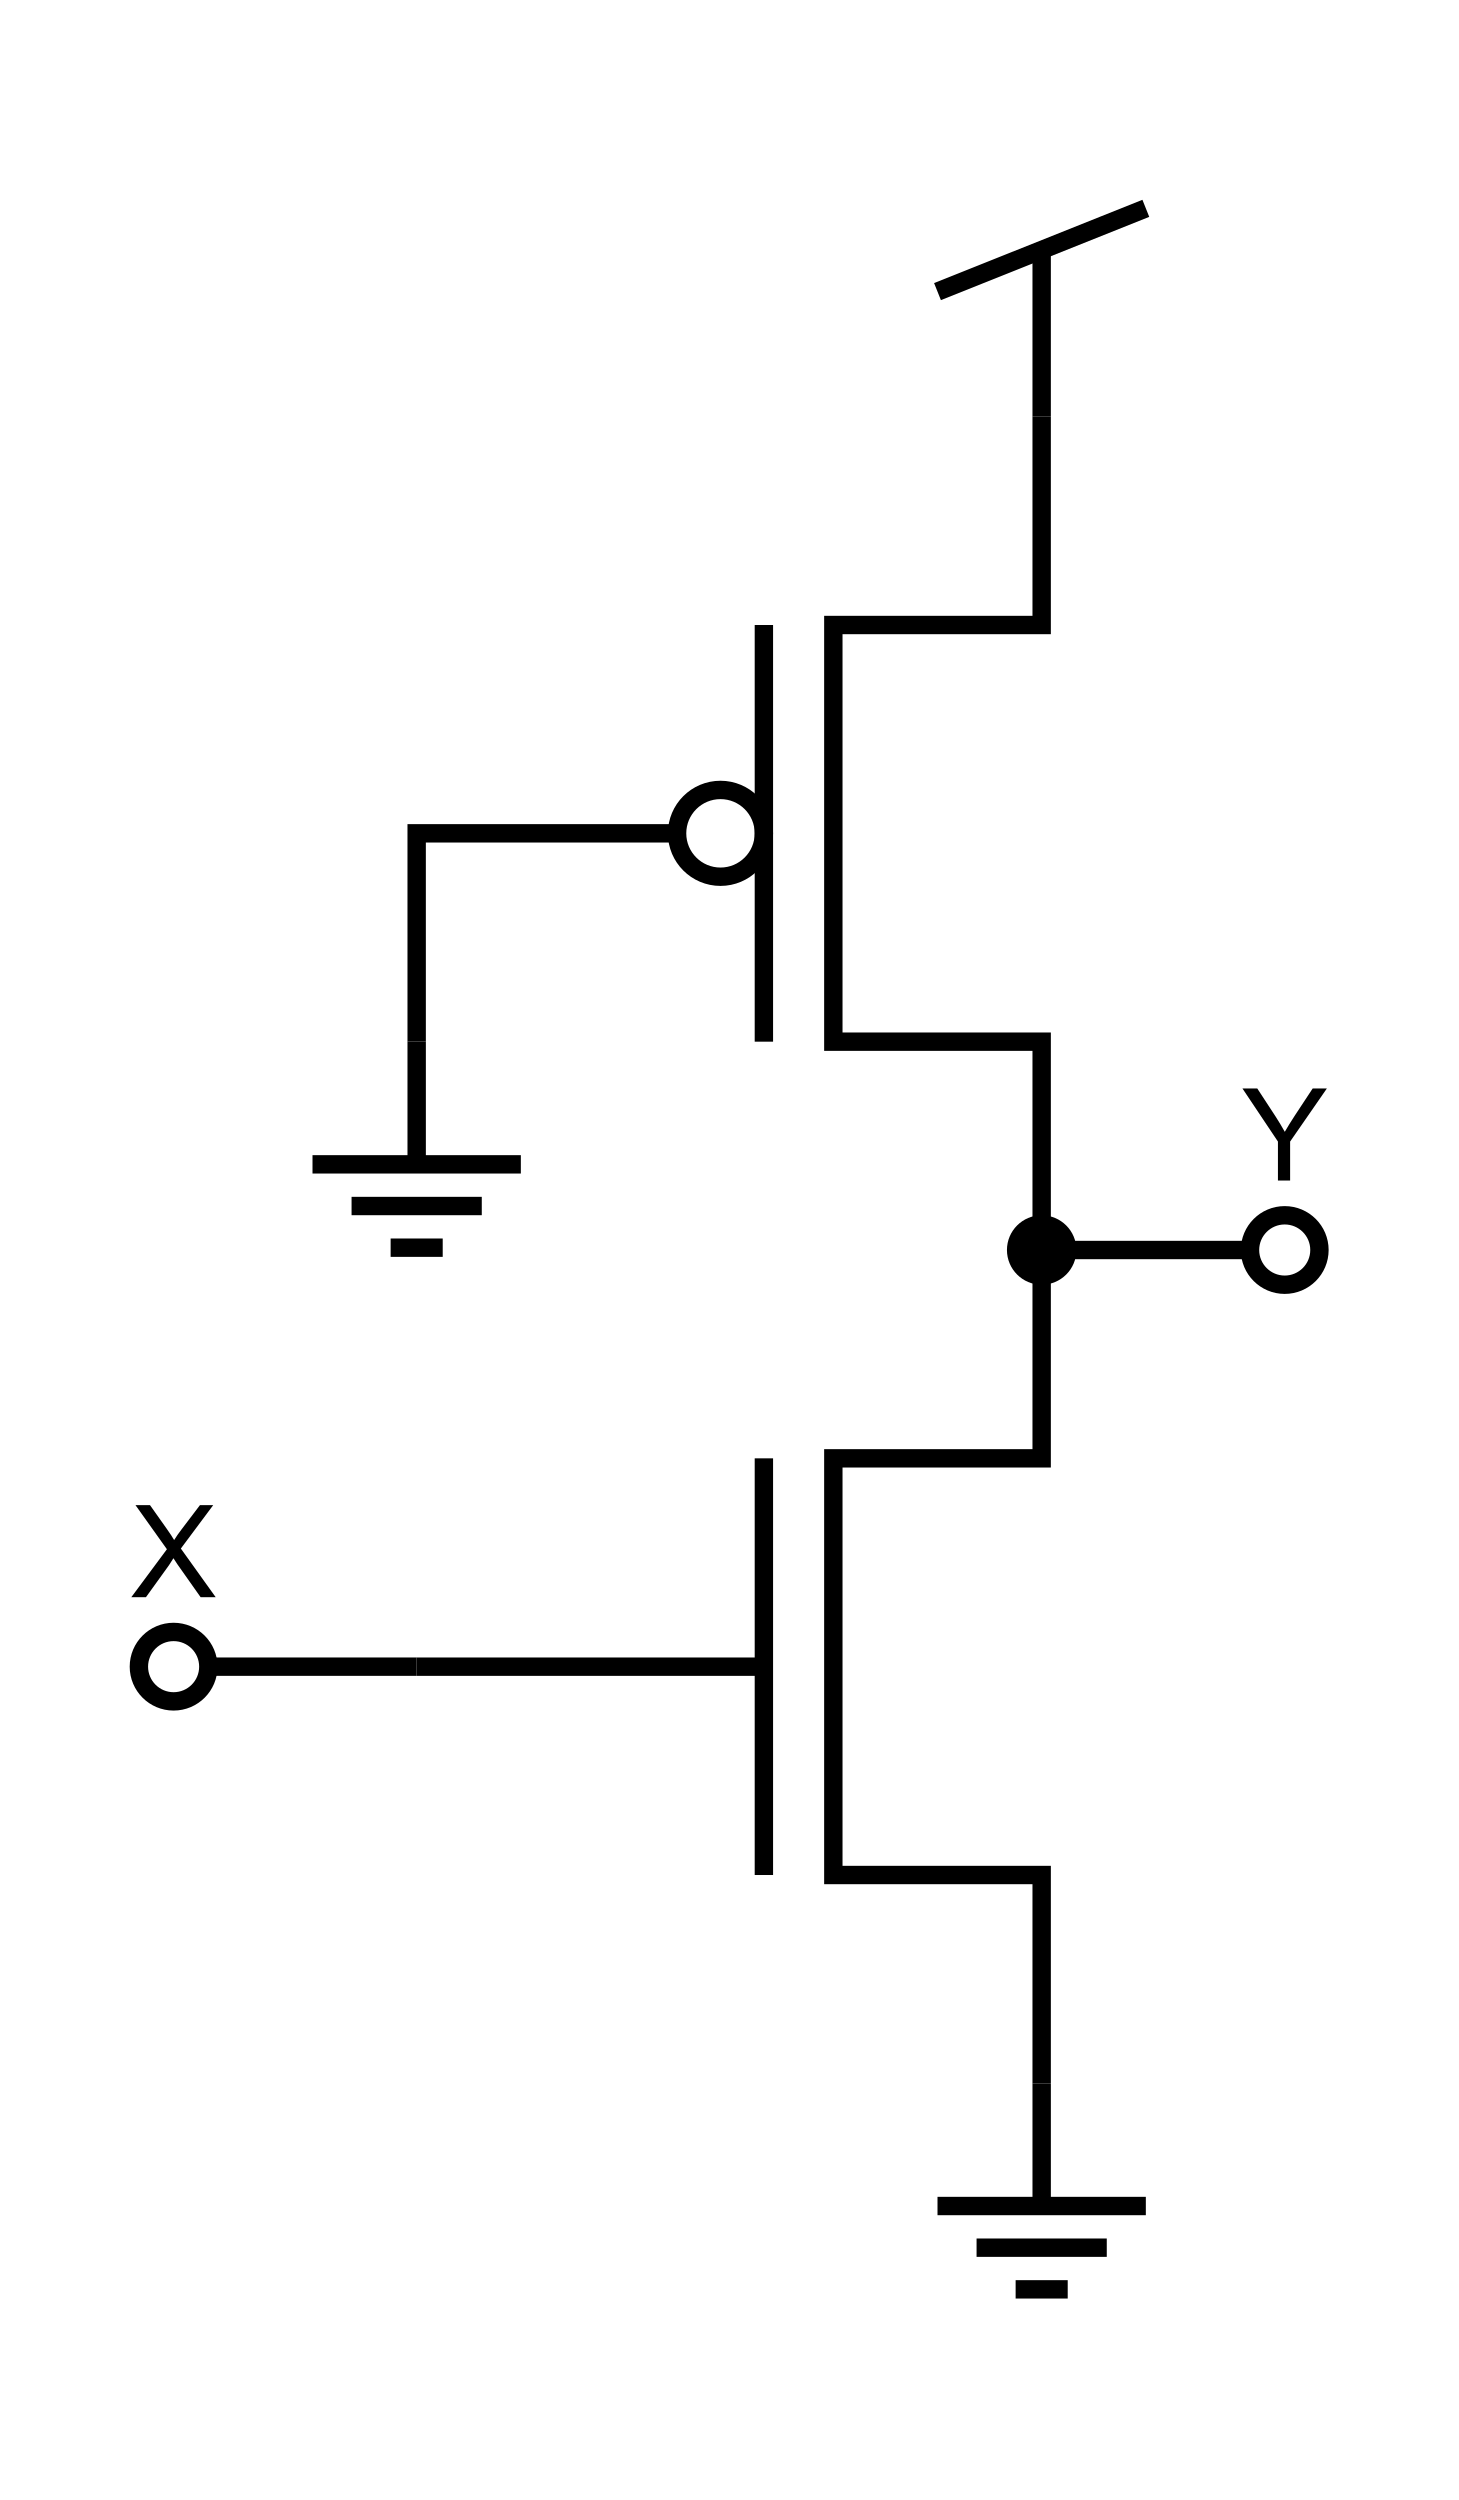
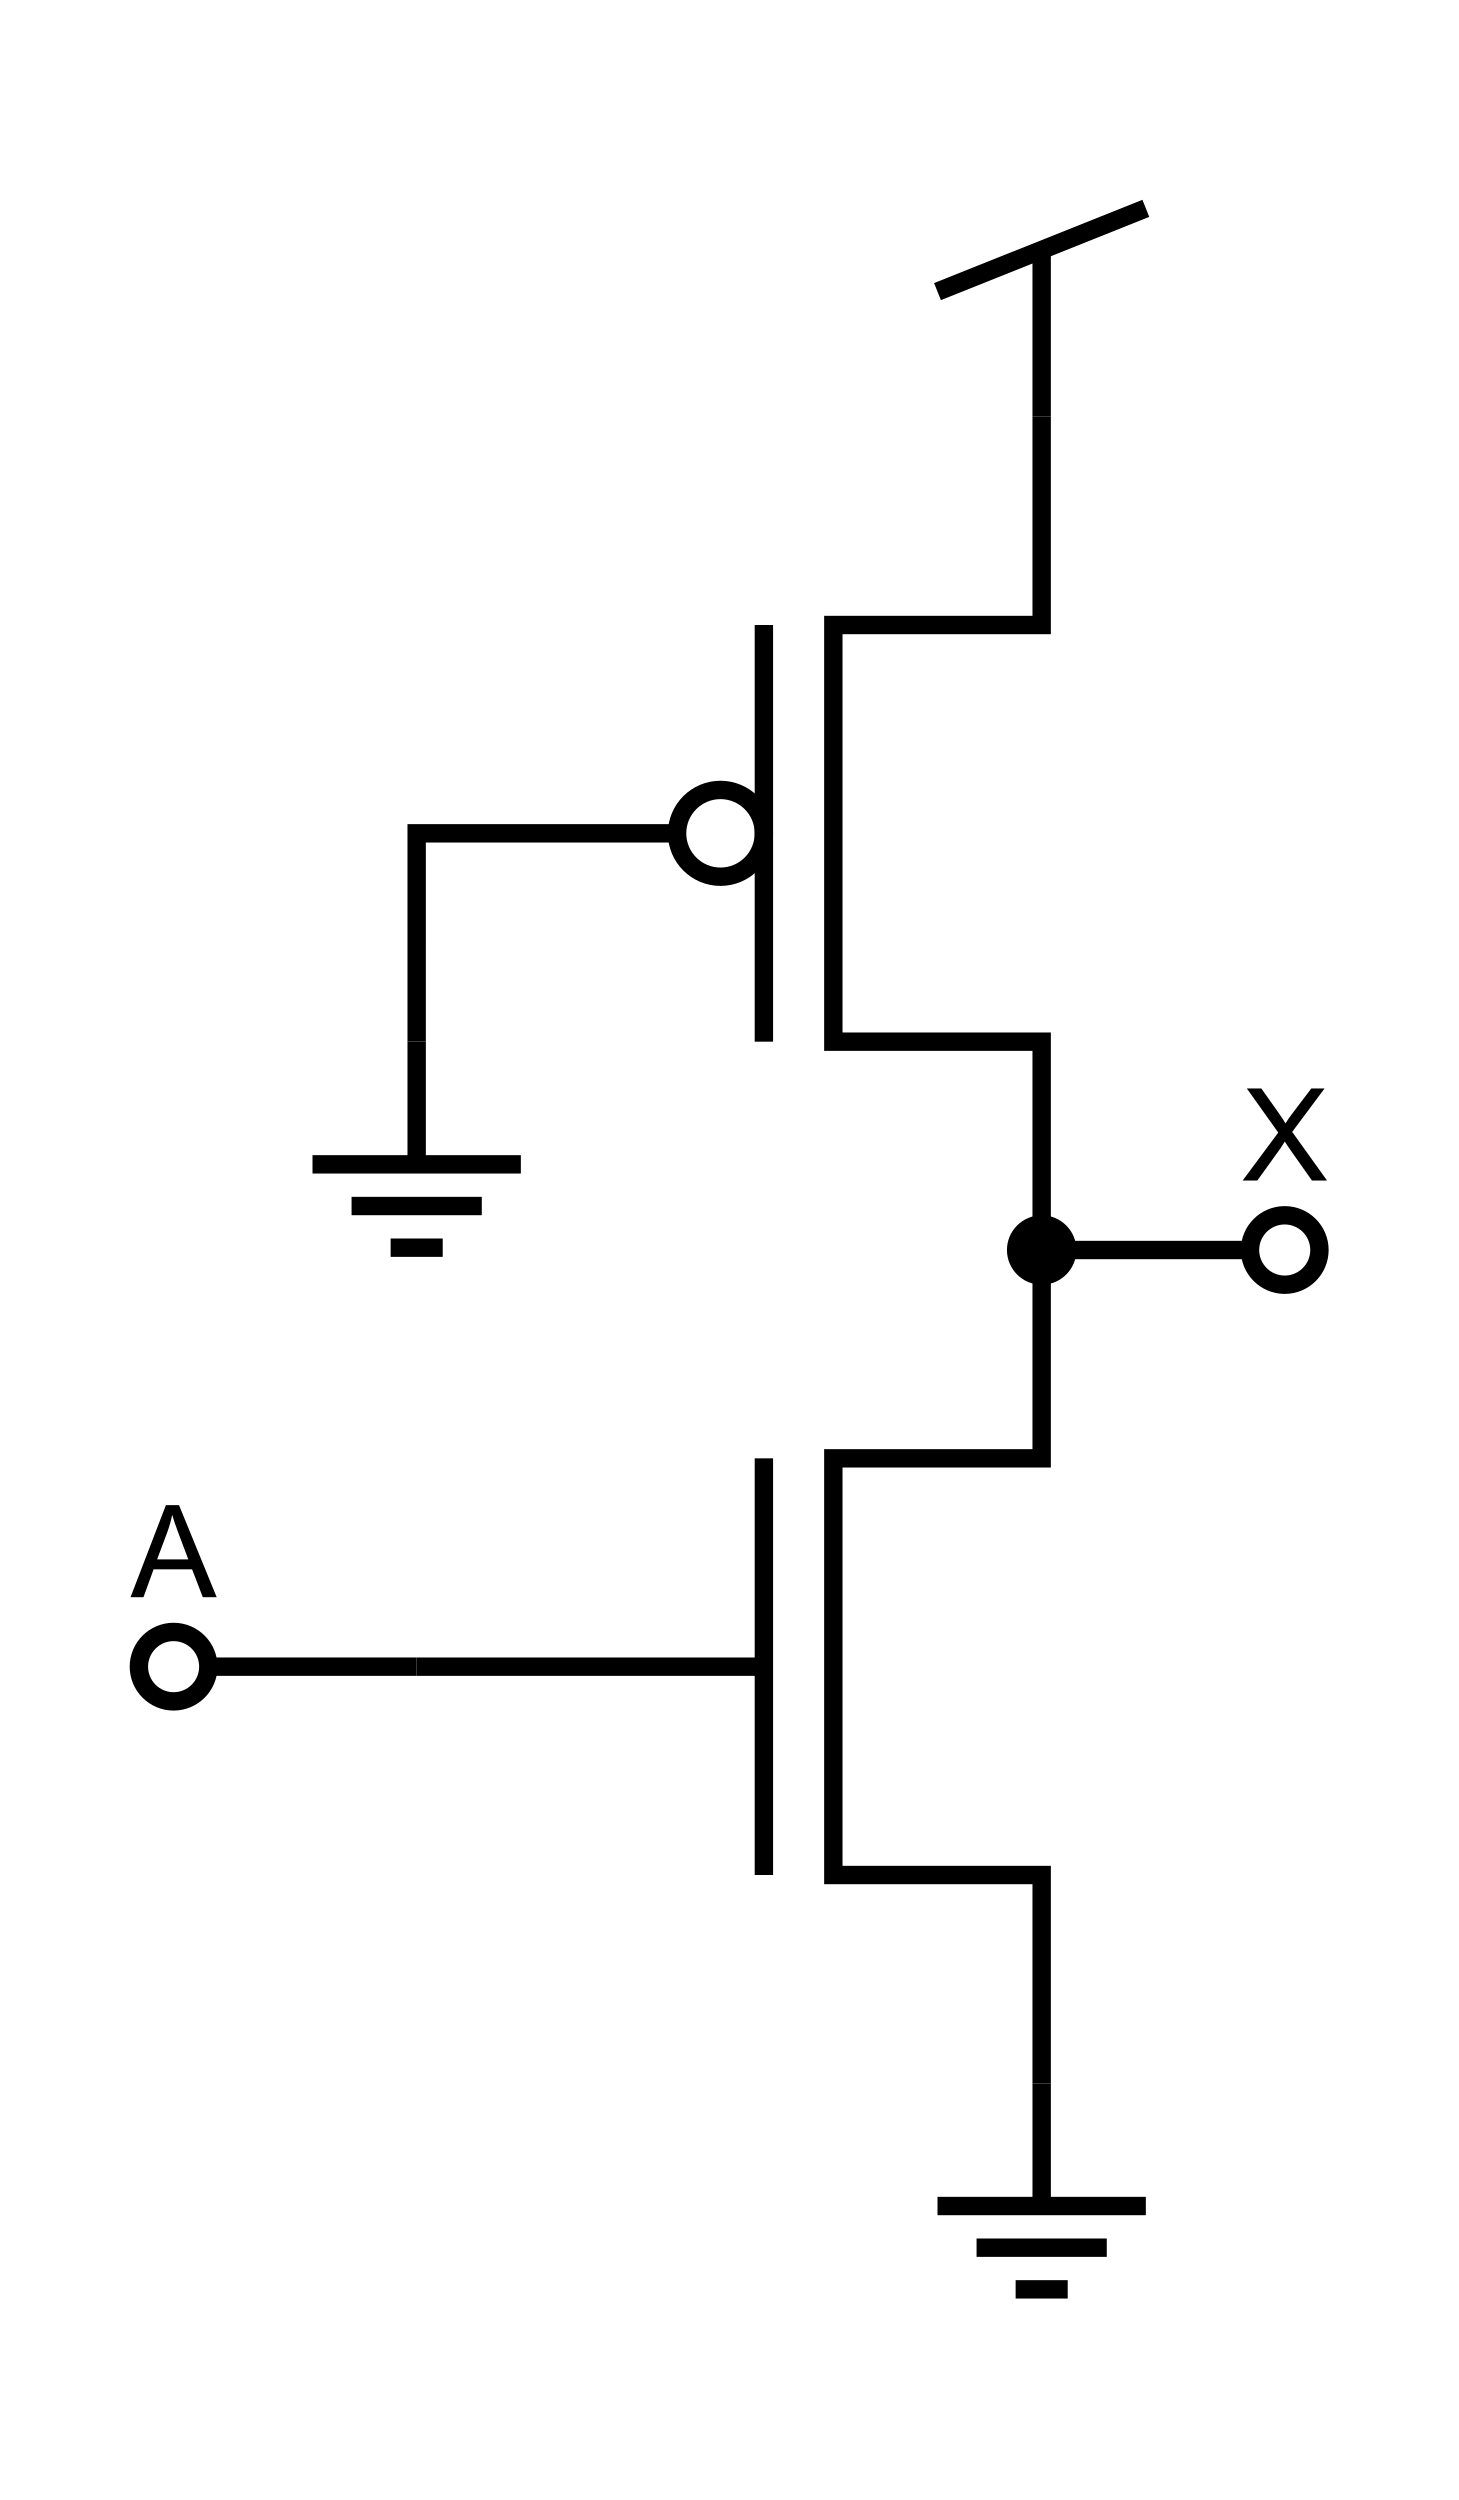
<svg xmlns="http://www.w3.org/2000/svg" version="1.1" id="Layer_1" x="0px" y="0px" width="238.11px" height="408.188px" viewBox="0 0 238.11 408.188" enable-background="new 0 0 238.11 408.188" xml:space="preserve">
  <g>
    <line fill="none" stroke="#000000" stroke-width="3" stroke-miterlimit="10" x1="170.078" y1="40.839" x2="170.078" y2="68.033" />
    <line fill="none" stroke="#000000" stroke-width="3" stroke-miterlimit="10" x1="187.086" y1="34.016" x2="153.07" y2="47.612" />
  </g>
  <g>
    <line fill="none" stroke="#000000" stroke-width="3" stroke-miterlimit="10" x1="174.331" y1="373.794" x2="165.827" y2="373.794" />
    <line fill="none" stroke="#000000" stroke-width="3" stroke-miterlimit="10" x1="180.708" y1="366.991" x2="159.449" y2="366.991" />
    <line fill="none" stroke="#000000" stroke-width="3" stroke-miterlimit="10" x1="170.079" y1="340.158" x2="170.079" y2="360.188" />
    <line fill="none" stroke="#000000" stroke-width="3" stroke-miterlimit="10" x1="153.071" y1="360.188" x2="187.086" y2="360.188" />
    <path fill="none" stroke="#000000" stroke-width="3" stroke-miterlimit="10" d="M174.331,373.794" />
    <path fill="none" stroke="#000000" stroke-width="3" stroke-miterlimit="10" d="M187.086,360.188" />
    <path fill="none" stroke="#000000" stroke-width="3" stroke-miterlimit="10" d="M153.071,360.188" />
    <path fill="none" stroke="#000000" stroke-width="3" stroke-miterlimit="10" d="M165.827,373.794" />
  </g>
  <g>
    <polyline fill="none" stroke="#000000" stroke-width="3" stroke-miterlimit="10" points="170.078,204.095 170.078,170.08    136.063,170.08 136.063,102.048 170.078,102.048 170.078,68.033  " />
    <line fill="none" stroke="#000000" stroke-width="3" stroke-miterlimit="10" x1="124.724" y1="102.048" x2="124.724" y2="170.08" />
    <circle fill="none" stroke="#000000" stroke-width="3" stroke-miterlimit="10" cx="117.637" cy="136.063" r="7.086" />
    <path fill="none" stroke="#000000" stroke-width="3" stroke-miterlimit="10" d="M68.031,272.125" />
  </g>
  <g>
    <polyline fill="none" stroke="#000000" stroke-width="3" stroke-miterlimit="10" points="170.078,340.158 170.078,306.143    136.063,306.143 136.063,238.111 170.078,238.111 170.078,204.096  " />
    <line fill="none" stroke="#000000" stroke-width="3" stroke-miterlimit="10" x1="124.724" y1="238.111" x2="124.724" y2="306.143" />
    <line fill="none" stroke="#000000" stroke-width="3" stroke-miterlimit="10" x1="68.031" y1="272.127" x2="124.724" y2="272.127" />
    <path fill="none" stroke="#000000" stroke-width="3" stroke-miterlimit="10" d="M68.031,272.125" />
  </g>
  <line fill="none" stroke="#000000" stroke-width="3" stroke-miterlimit="10" x1="34.016" y1="272.125" x2="68.031" y2="272.125" />
  <path fill="none" stroke="#000000" stroke-width="3" stroke-miterlimit="10" d="M34.016,272.124c0,3.132-2.54,5.671-5.673,5.671  c-3.127,0-5.666-2.539-5.666-5.671c0-3.13,2.539-5.668,5.666-5.668C31.476,266.456,34.016,268.994,34.016,272.124z" />
  <line fill="none" stroke="#000000" stroke-width="3" stroke-miterlimit="10" x1="170.079" y1="204.096" x2="204.094" y2="204.096" />
  <path fill="none" stroke="#000000" stroke-width="3" stroke-miterlimit="10" d="M215.433,204.094c0,3.132-2.54,5.671-5.673,5.671  c-3.127,0-5.666-2.539-5.666-5.671c0-3.13,2.539-5.668,5.666-5.668C212.893,198.426,215.433,200.964,215.433,204.094z" />
  <g>
-     <path d="M21.437,260.786l5.814-7.834l-5.127-7.198h2.369l2.728,3.855c0.567,0.8,0.971,1.415,1.21,1.846   c0.335-0.547,0.731-1.118,1.189-1.712l3.025-3.989h2.164l-5.281,7.085l5.691,7.947h-2.461l-3.784-5.363   c-0.212-0.308-0.431-0.643-0.656-1.005c-0.335,0.547-0.574,0.923-0.718,1.128l-3.773,5.24H21.437z" />
+     <path d="M21.313,260.786l5.773-15.032h2.143l6.152,15.032h-2.266l-1.753-4.553h-6.286l-1.651,4.553H21.313z M25.651,254.613h5.096   l-1.569-4.163c-0.479-1.265-0.834-2.304-1.066-3.117c-0.191,0.964-0.461,1.921-0.81,2.871L25.651,254.613z" />
  </g>
  <g>
-     <path d="M208.655,192.756v-6.368l-5.793-8.665h2.42l2.963,4.532c0.547,0.848,1.056,1.695,1.528,2.543   c0.451-0.786,0.998-1.671,1.641-2.656l2.912-4.419h2.317l-5.999,8.665v6.368H208.655z" />
+     <path d="M202.892,192.756l5.814-7.834l-5.127-7.198h2.369l2.728,3.855c0.567,0.8,0.971,1.415,1.21,1.846   c0.335-0.547,0.731-1.118,1.189-1.712l3.025-3.989h2.164l-5.281,7.085l5.691,7.947h-2.461l-3.784-5.363   c-0.212-0.308-0.431-0.643-0.656-1.005c-0.335,0.547-0.574,0.923-0.718,1.128l-3.773,5.24H202.892z" />
  </g>
  <g>
    <line fill="none" stroke="#000000" stroke-width="3" stroke-miterlimit="10" x1="72.284" y1="203.716" x2="63.78" y2="203.716" />
    <line fill="none" stroke="#000000" stroke-width="3" stroke-miterlimit="10" x1="78.662" y1="196.913" x2="57.402" y2="196.913" />
    <line fill="none" stroke="#000000" stroke-width="3" stroke-miterlimit="10" x1="68.032" y1="170.08" x2="68.032" y2="190.109" />
    <line fill="none" stroke="#000000" stroke-width="3" stroke-miterlimit="10" x1="51.024" y1="190.109" x2="85.04" y2="190.109" />
    <path fill="none" stroke="#000000" stroke-width="3" stroke-miterlimit="10" d="M72.284,203.716" />
    <path fill="none" stroke="#000000" stroke-width="3" stroke-miterlimit="10" d="M85.04,190.109" />
    <path fill="none" stroke="#000000" stroke-width="3" stroke-miterlimit="10" d="M51.024,190.109" />
    <path fill="none" stroke="#000000" stroke-width="3" stroke-miterlimit="10" d="M63.78,203.716" />
  </g>
  <polyline fill="none" stroke="#000000" stroke-width="3" stroke-miterlimit="10" points="68.032,170.08 68.031,136.064   110.551,136.064 " />
  <g>
    <path d="M170.074,208.264c-2.296,0-4.165-1.871-4.165-4.17c0-2.299,1.869-4.169,4.165-4.169c2.301,0,4.174,1.87,4.174,4.169   C174.248,206.393,172.375,208.264,170.074,208.264z" />
    <path d="M170.074,201.425c1.474,0,2.674,1.197,2.674,2.669c0,1.472-1.2,2.67-2.674,2.67c-1.47,0-2.665-1.198-2.665-2.67   C167.409,202.622,168.604,201.425,170.074,201.425 M170.074,198.425c-3.125,0-5.665,2.538-5.665,5.669   c0,3.131,2.54,5.67,5.665,5.67c3.134,0,5.674-2.539,5.674-5.67C175.748,200.962,173.208,198.425,170.074,198.425L170.074,198.425z" />
  </g>
</svg>
